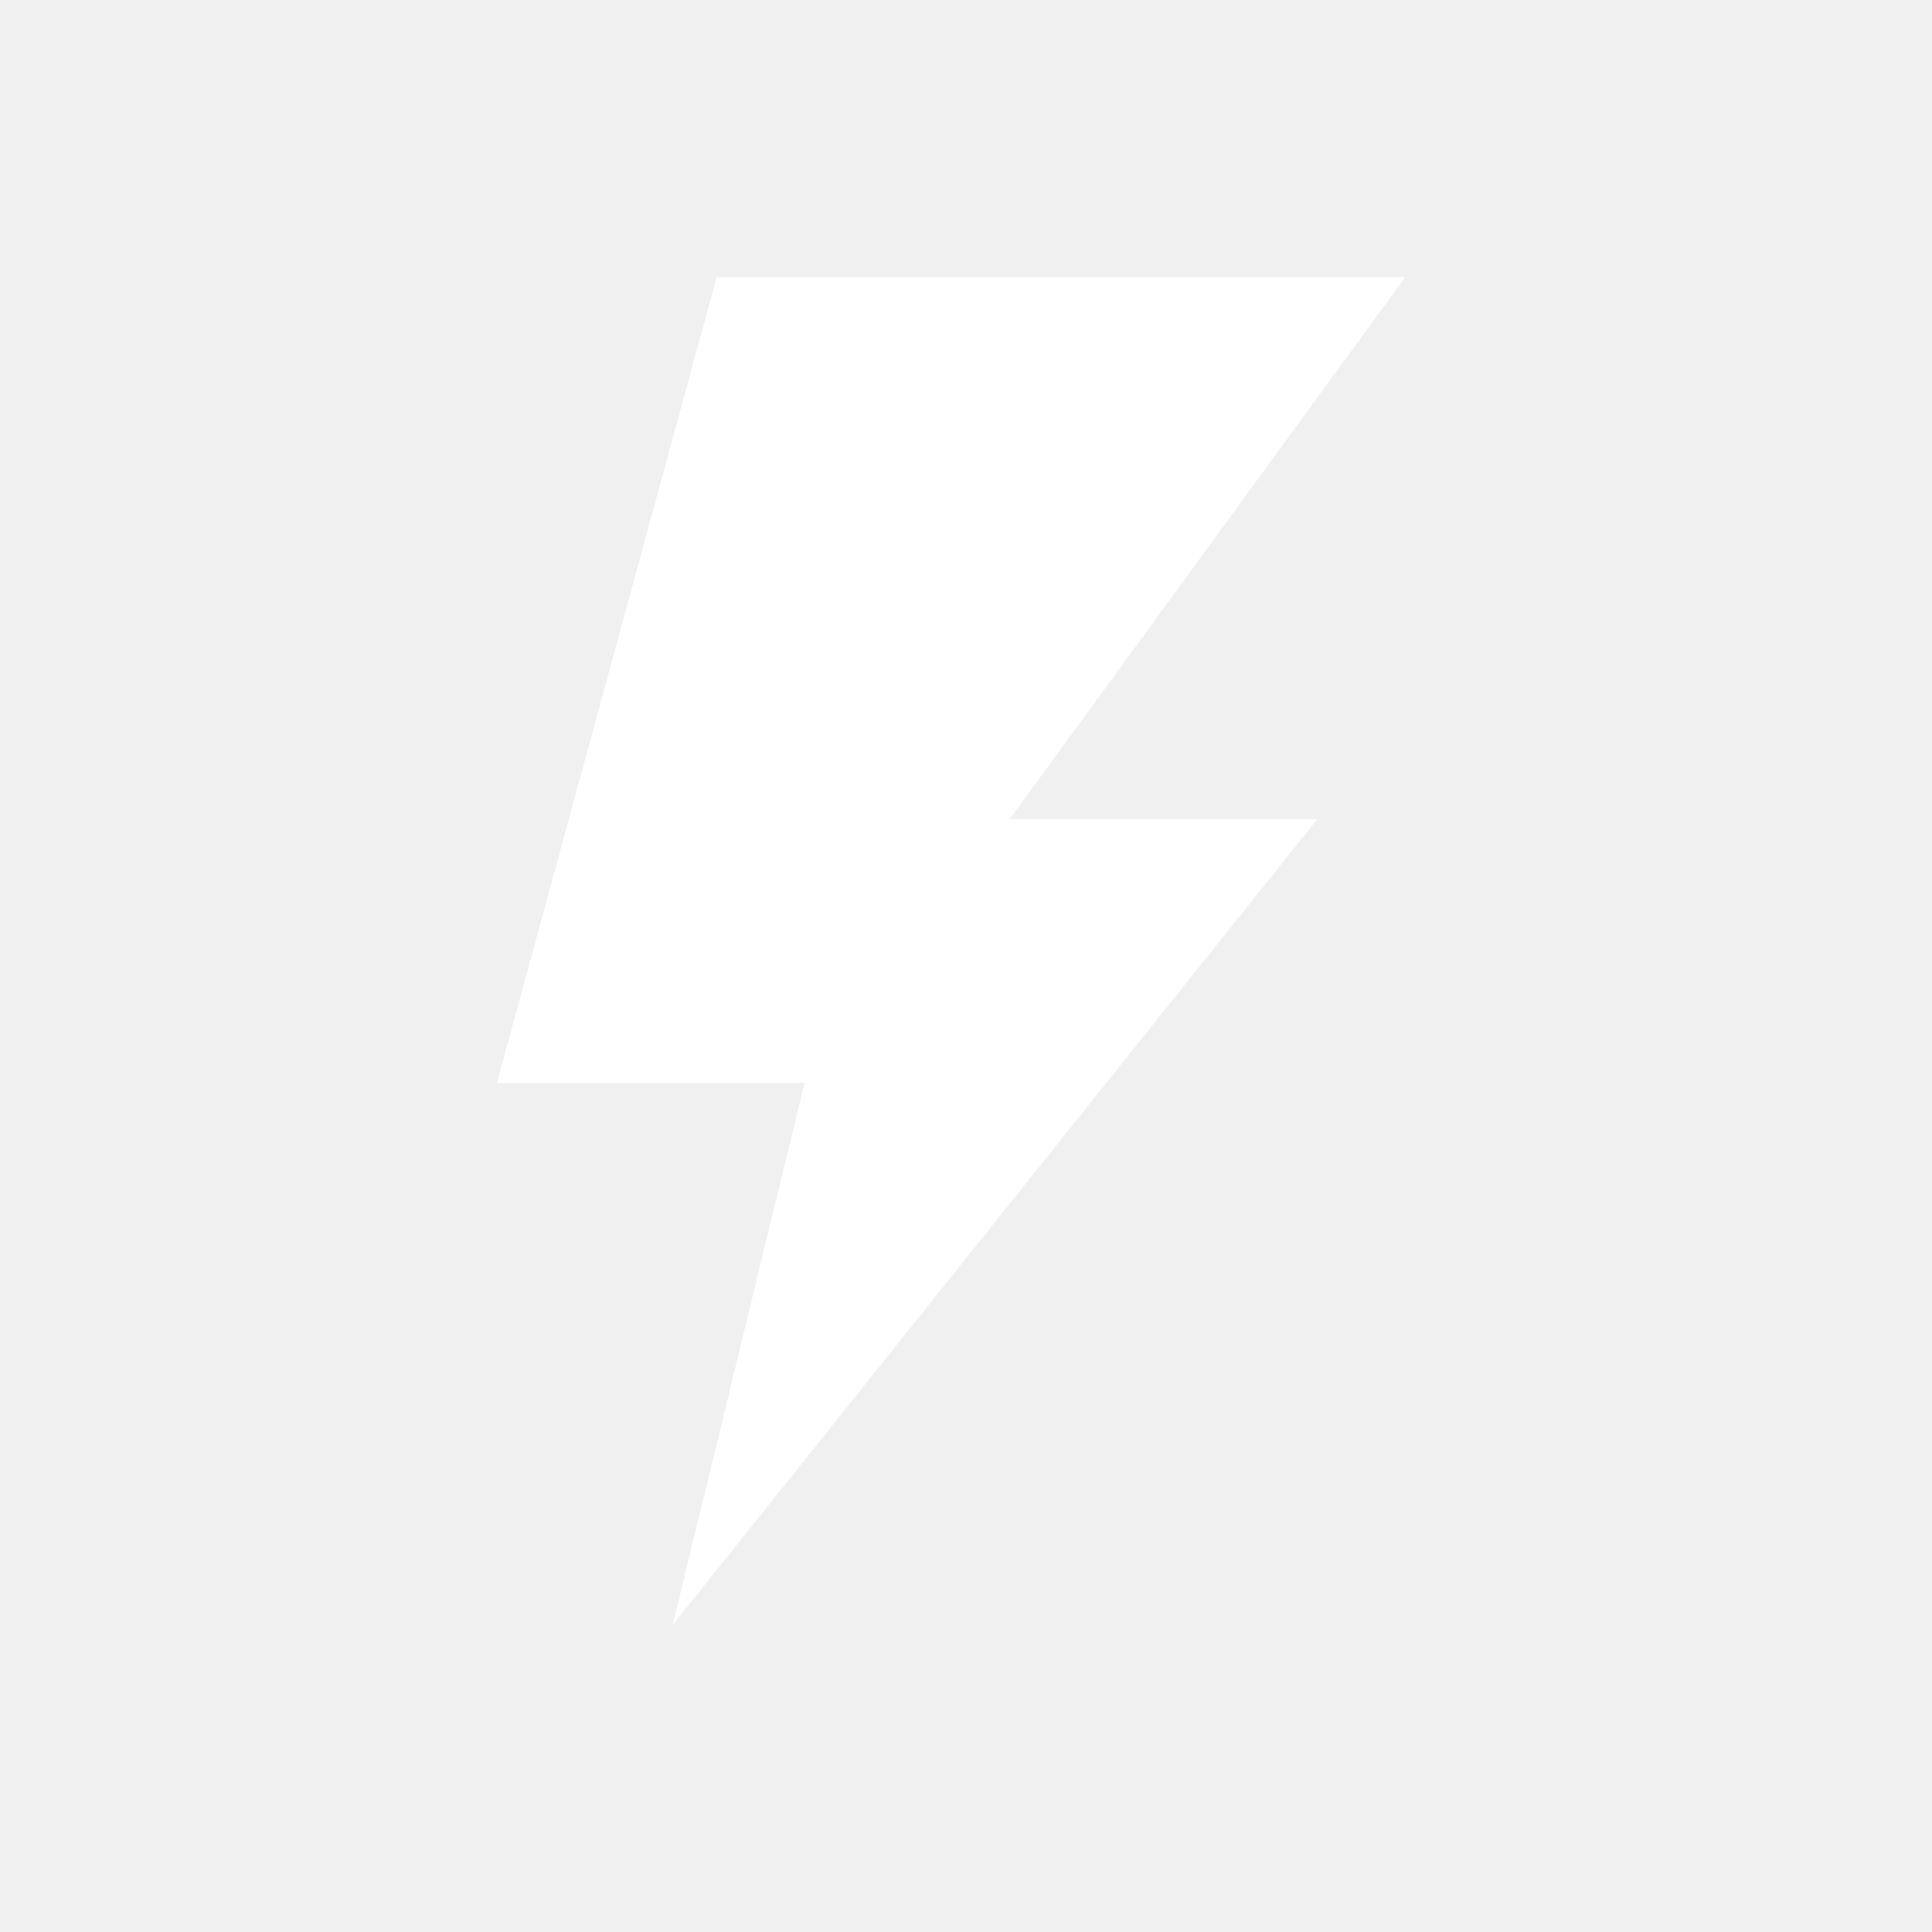
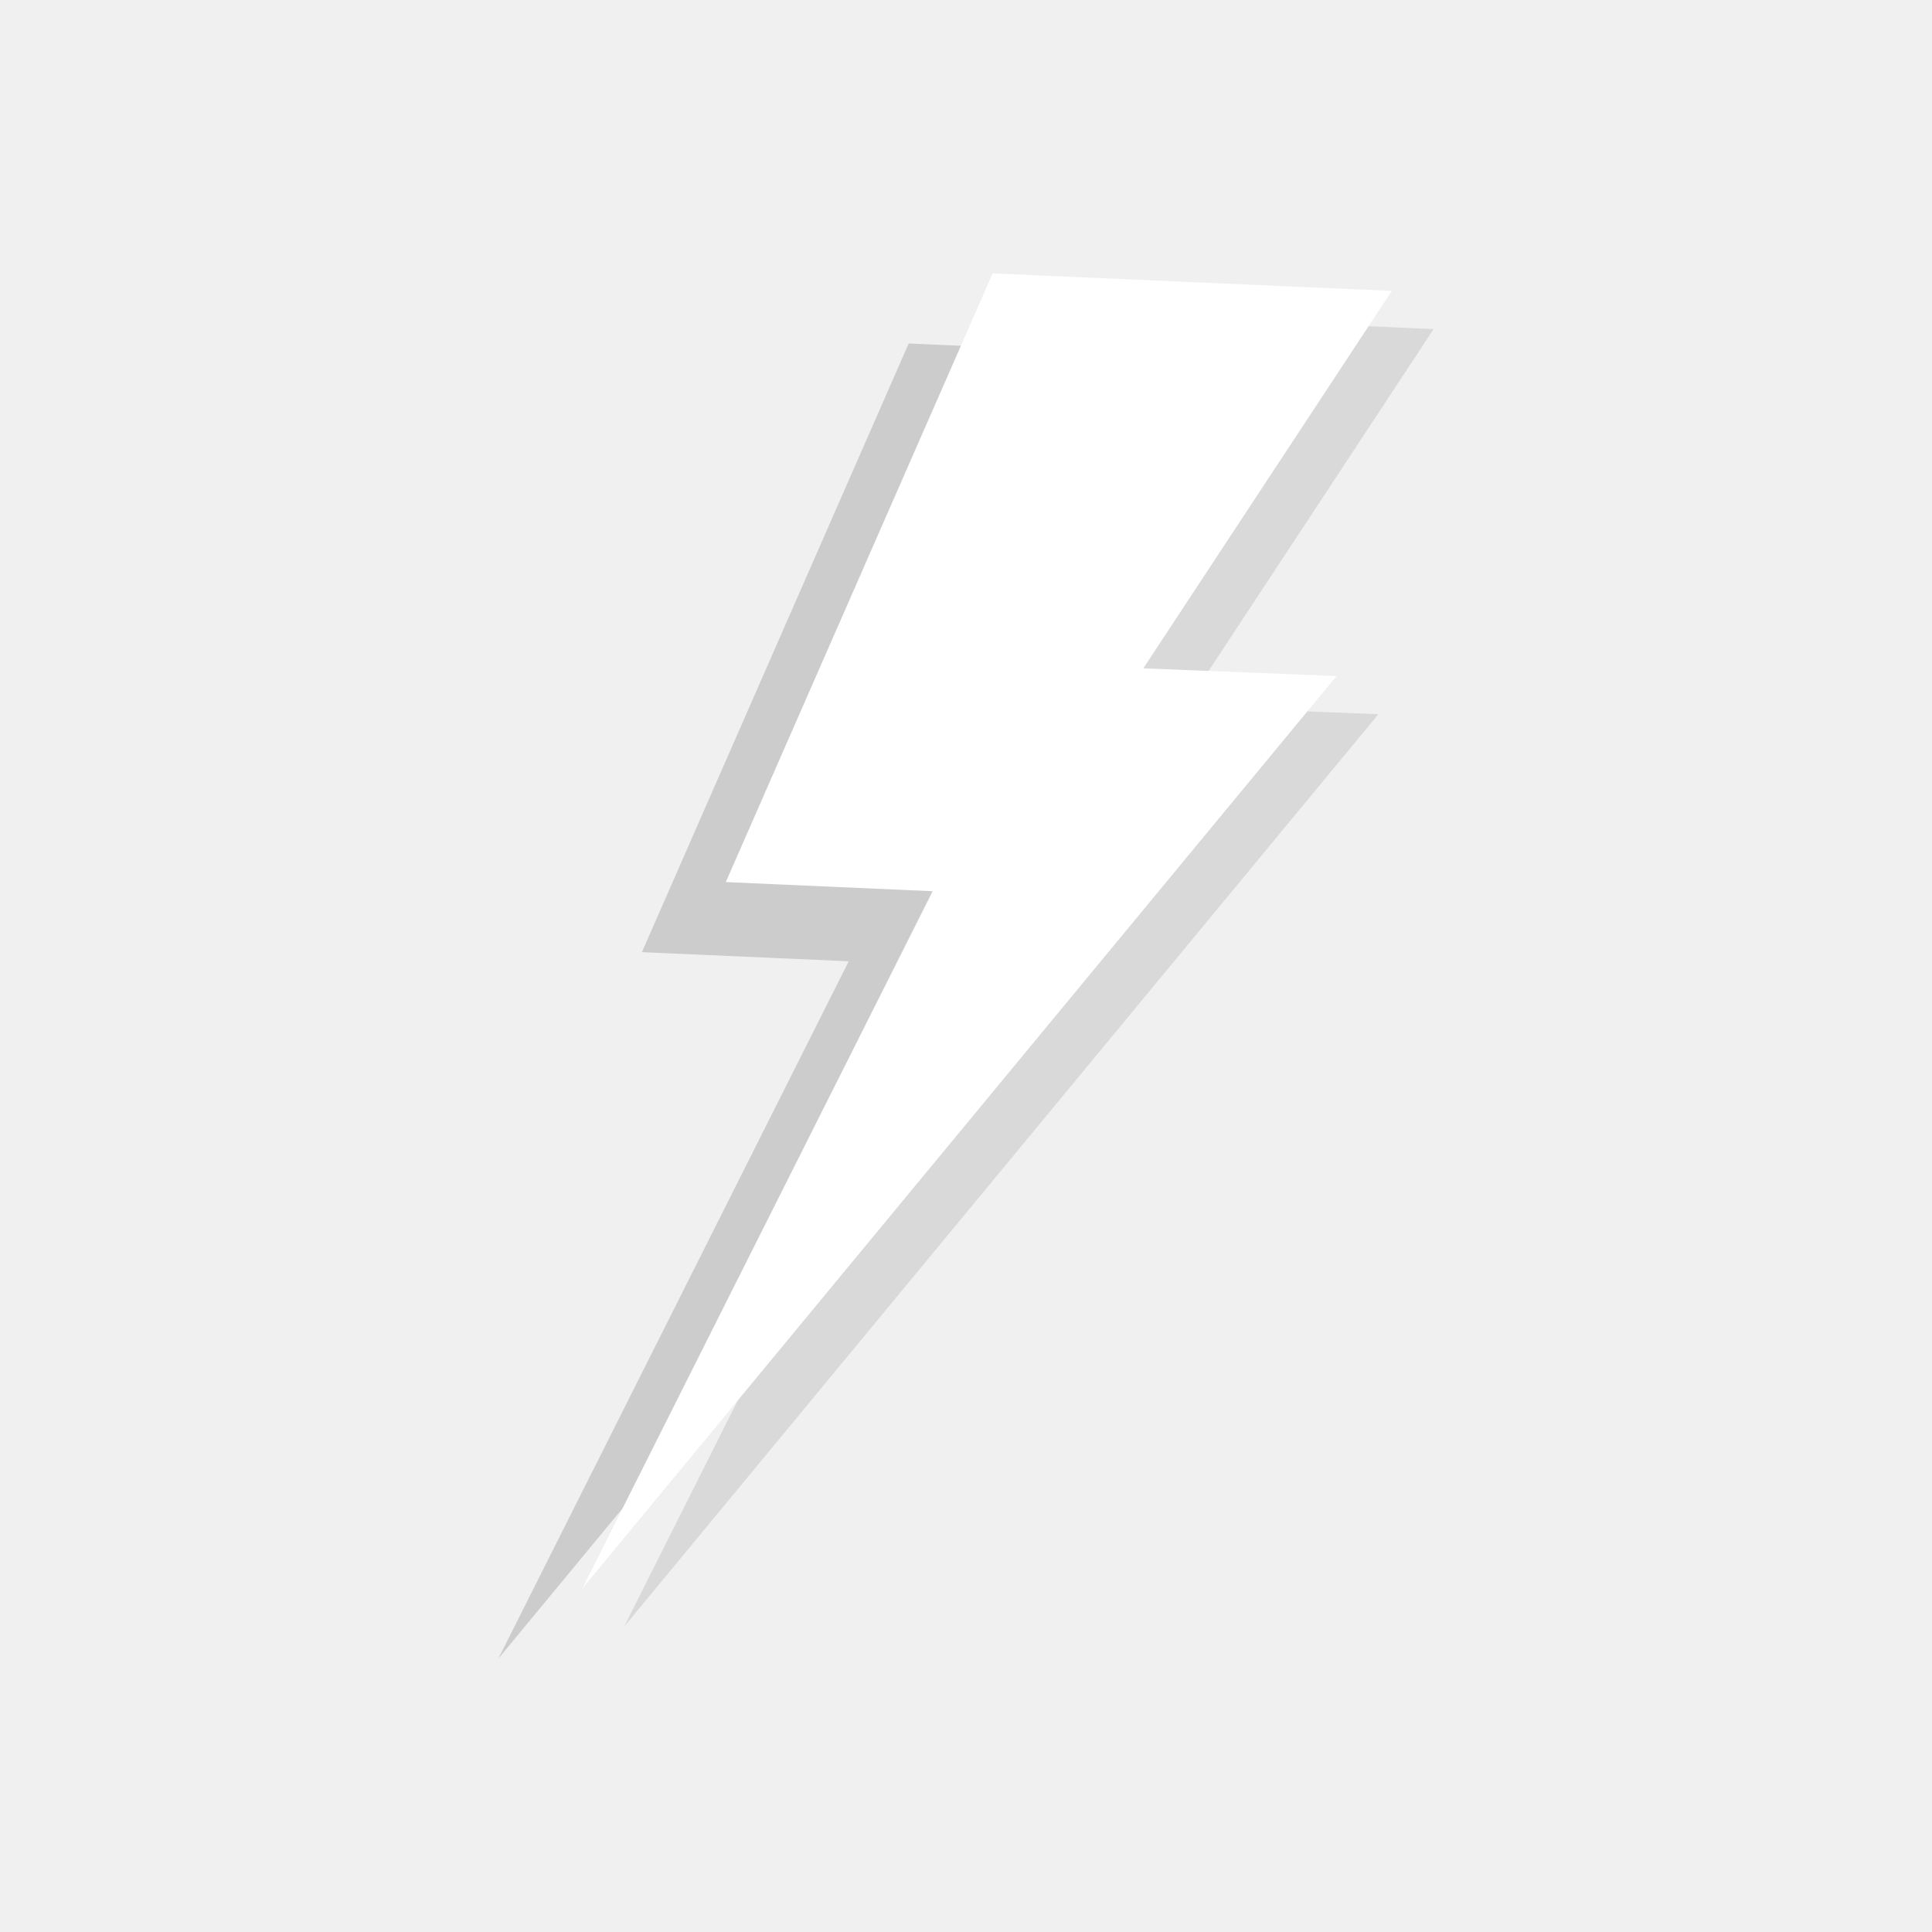
<svg xmlns="http://www.w3.org/2000/svg" width="100%" height="100%" viewBox="0 0 48 48" version="1.1" xml:space="preserve" style="fill-rule:evenodd;clip-rule:evenodd;stroke-linejoin:round;stroke-miterlimit:2;">
-   <rect id="frenetik-white" x="0" y="0" width="47.257" height="47.257" style="fill:none;" />
-   <path d="M25.084,20.353l9.827,-13.467l-17.106,0l-5.459,20.018l7.643,0l-3.276,13.467l16.014,-20.018l-7.643,0Z" style="fill:#fff;" />
+   <rect id="Mesa-de-trabajo1" x="0" y="0" width="48" height="48" style="fill:none;" />
+   <g id="Mesa-de-trabajo11">
+     <rect id="frenetik" x="0" y="0" width="47.257" height="47.257" style="fill:none;" />
+     <path d="M25.7,7.741l9.918,0.435l-6.173,9.377l4.8,0.192l-18.739,22.669l8.704,-17.324l-5.138,-0.227l6.628,-15.122Z" style="fill:#d9d9d9;" />
+     <path d="M22.576,8.534l9.918,0.435l-6.173,9.377l4.8,0.192l-18.739,22.669l8.704,-17.324l-5.138,-0.227l6.628,-15.122Z" style="fill:#ccc;" />
+     <path d="M24.661,6.793l9.918,0.435l-6.174,9.377l4.801,0.192l-18.739,22.669l8.704,-17.324l-5.139,-0.227l6.629,-15.122Z" style="fill:#fff;" />
+   </g>
</svg>
